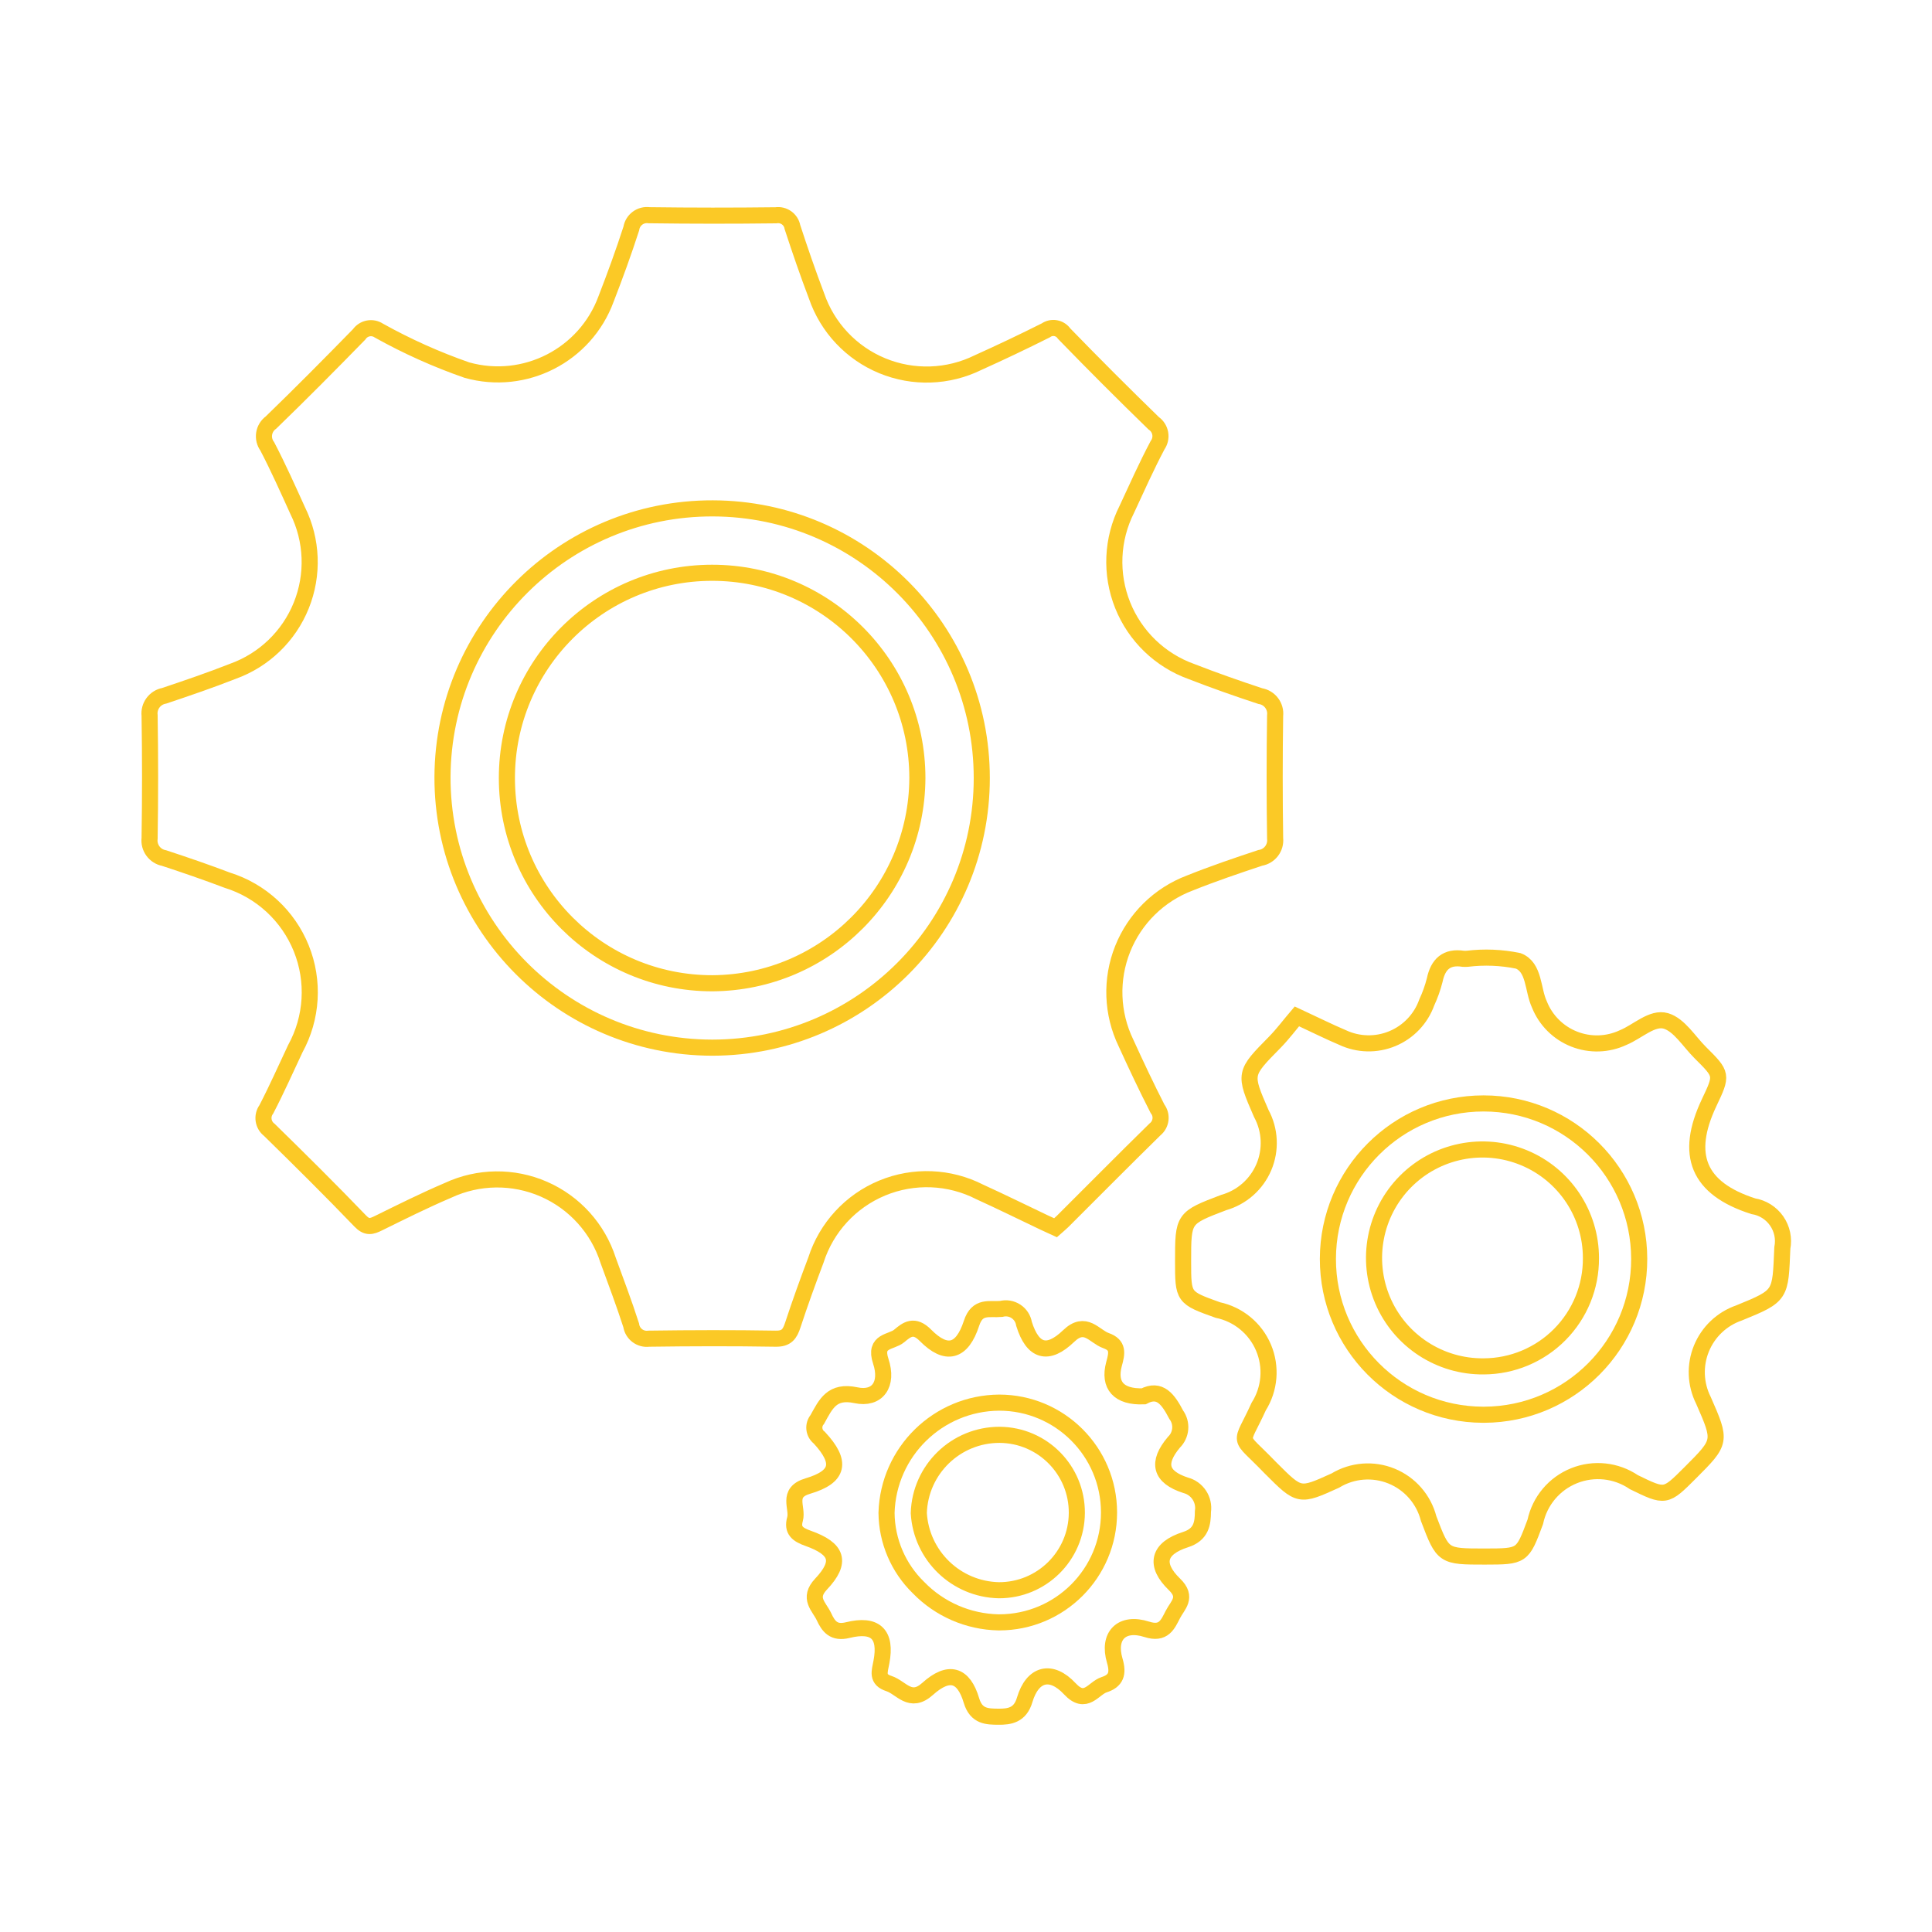
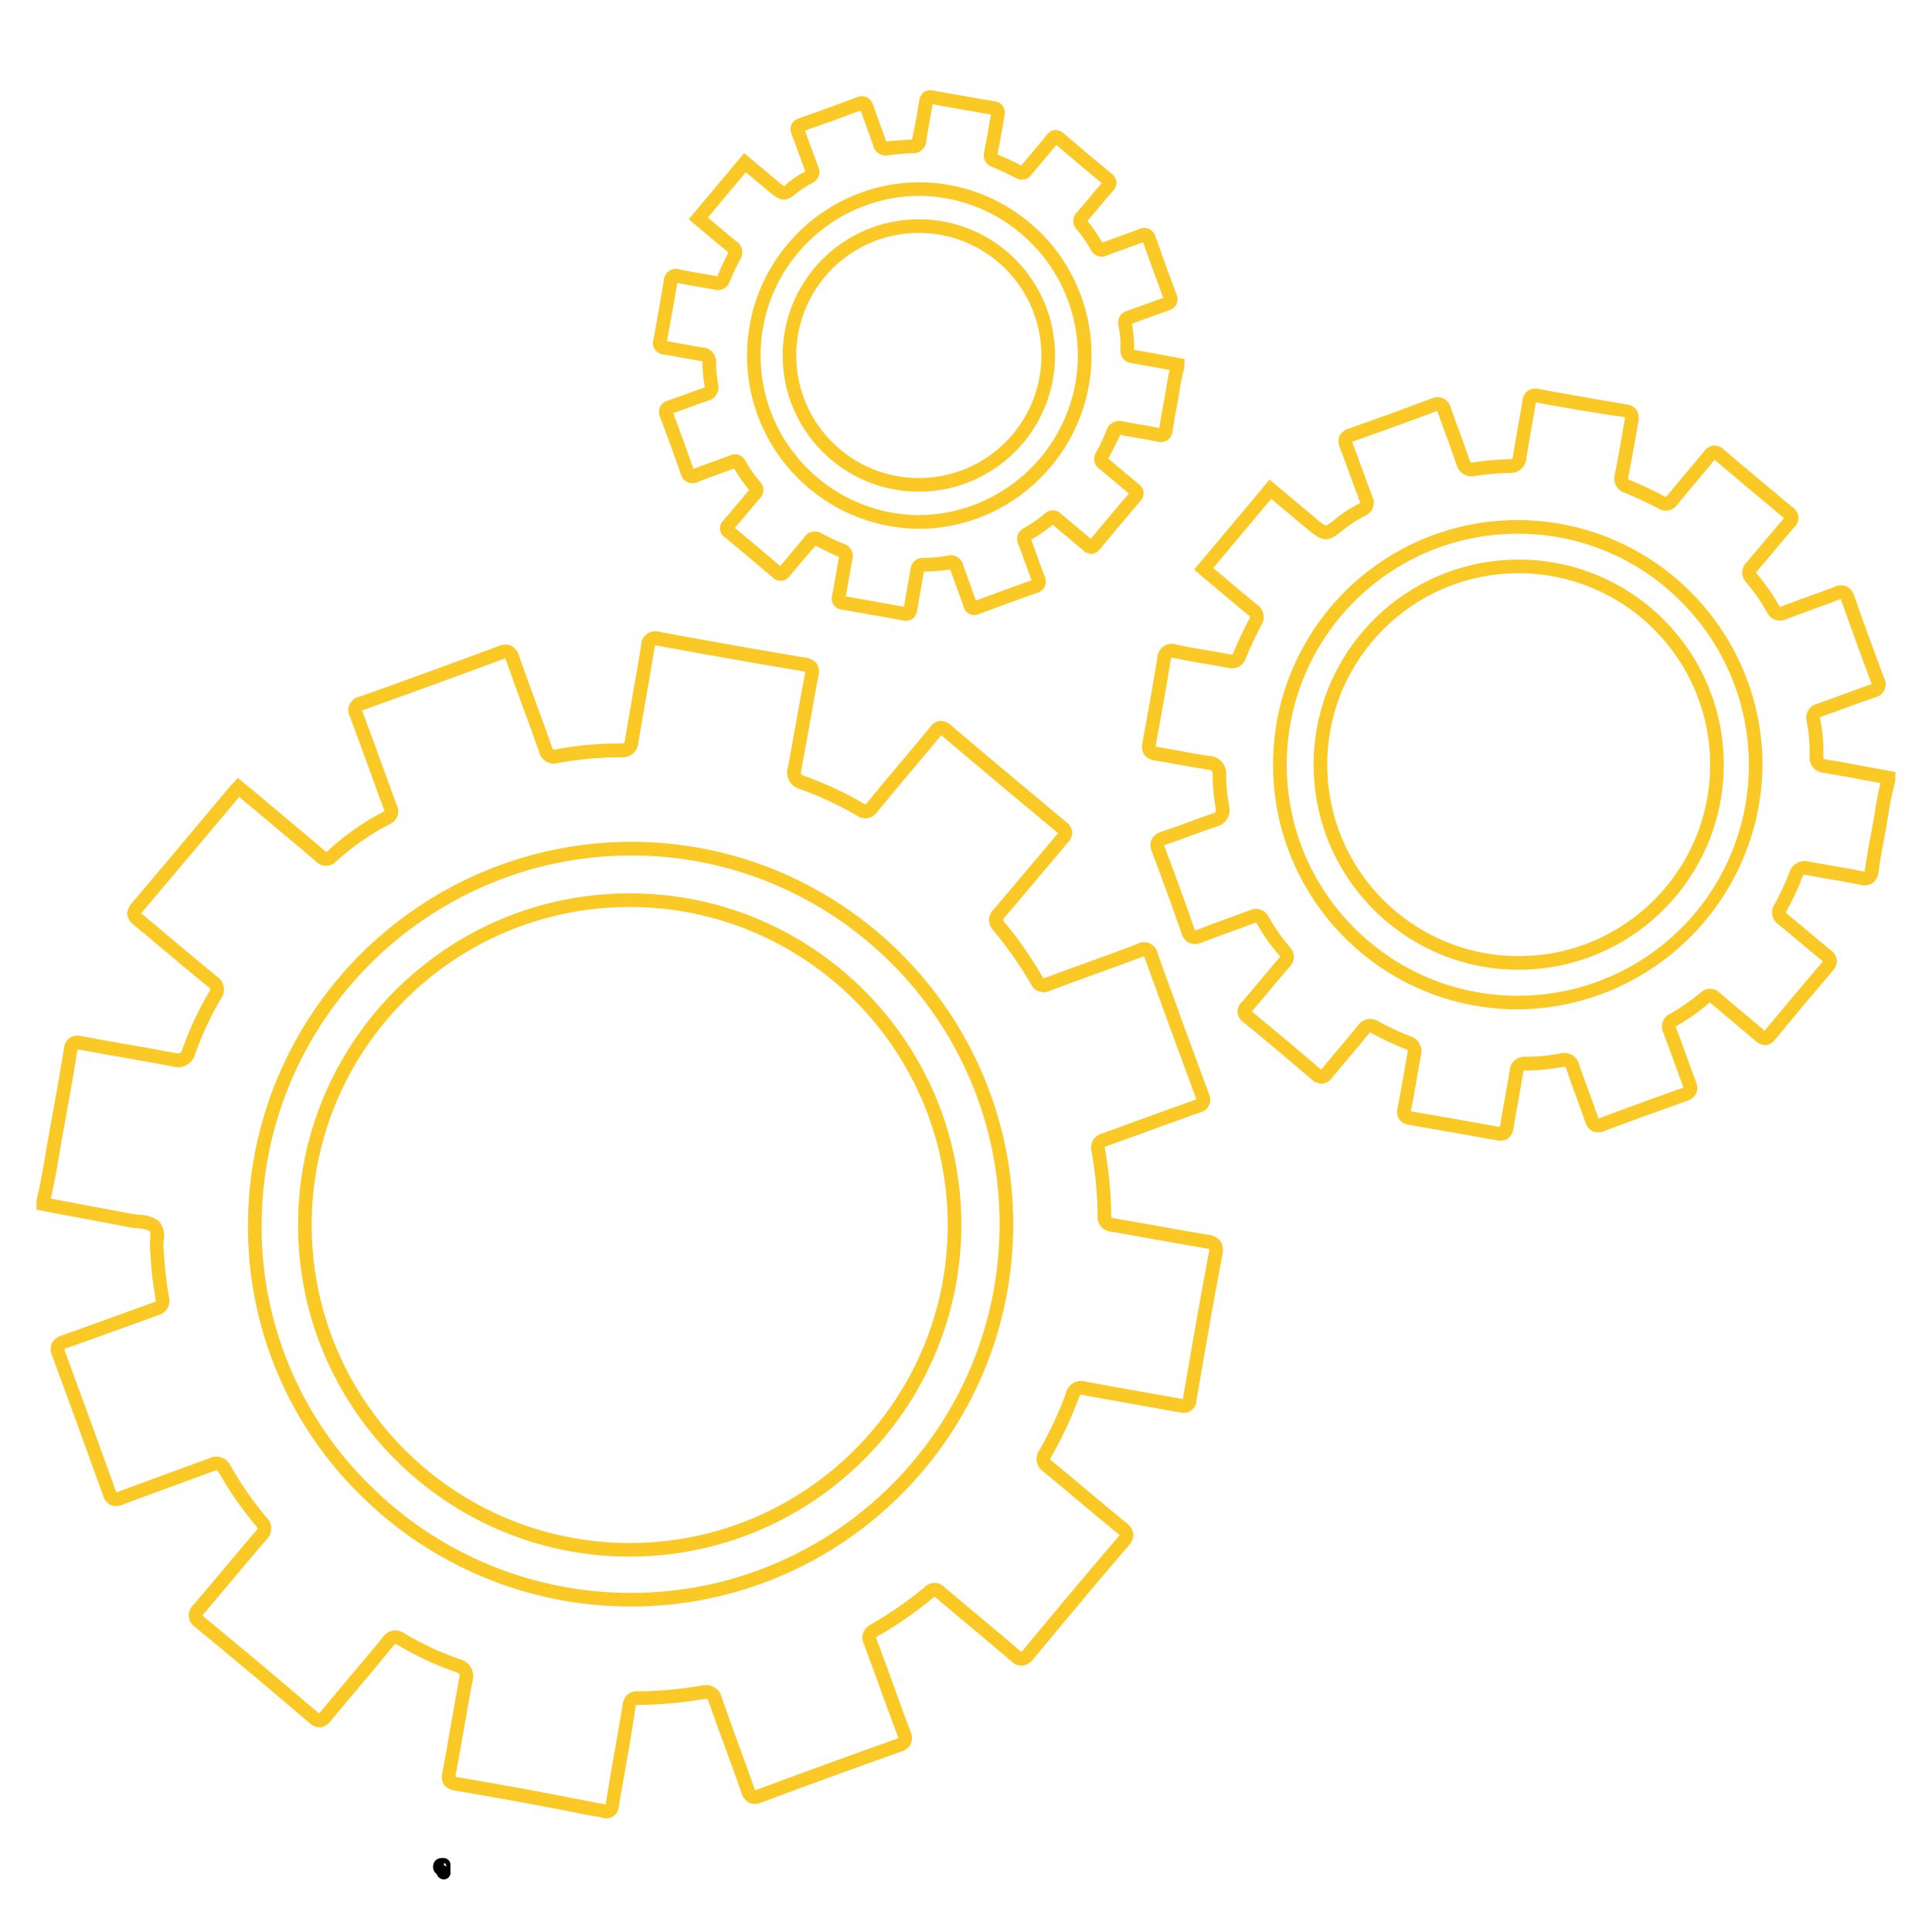
- <svg xmlns="http://www.w3.org/2000/svg" id="Layer_1" data-name="Layer 1" viewBox="0 0 30 30">
-   <path d="M16.39,19.064c-.069-.032-.125-.056-.179-.082-.332-.158-.662-.321-.996-.473A1.807,1.807,0,0,0,12.67,19.565c-.126.334-.248.67-.359,1.009-.046.14-.096.216-.267.213-.655-.011-1.311-.009-1.967,0a.245.245,0,0,1-.276-.208c-.109-.34-.236-.673-.358-1.009a1.808,1.808,0,0,0-2.485-1.087c-.366.156-.723.334-1.08.51-.11.054-.18.076-.285-.034-.461-.48-.935-.949-1.41-1.414a.23.23,0,0,1-.047-.32c.16-.308.301-.626.449-.94A1.822,1.822,0,0,0,3.53,13.668c-.324-.123-.653-.236-.982-.344a.278.278,0,0,1-.225-.308q.015-.953,0-1.905a.279.279,0,0,1,.227-.307c.358-.12.715-.242,1.066-.38A1.803,1.803,0,0,0,4.622,7.928c-.152-.335-.302-.671-.472-.997a.263.263,0,0,1,.058-.37c.464-.449.918-.907,1.369-1.369a.222.222,0,0,1,.307-.058A8.643,8.643,0,0,0,7.25,5.747,1.789,1.789,0,0,0,9.411,4.642c.14-.361.273-.726.392-1.094a.246.246,0,0,1,.278-.206q.983.013,1.967.001a.226.226,0,0,1,.257.184c.117.358.24.716.374,1.068a1.808,1.808,0,0,0,2.509,1.035q.531-.239,1.051-.5a.203.203,0,0,1,.285.051q.685.706,1.39,1.391a.243.243,0,0,1,.06.342c-.172.325-.322.661-.477.995a1.81,1.81,0,0,0,1.007,2.52c.352.137.708.262,1.066.38a.276.276,0,0,1,.23.304q-.014.952,0,1.905a.276.276,0,0,1-.231.303c-.368.122-.736.247-1.095.391a1.812,1.812,0,0,0-.99,2.483c.157.344.318.686.49,1.022a.23.23,0,0,1-.039.32c-.483.473-.958.954-1.437,1.431C16.463,19.002,16.425,19.033,16.39,19.064Z" fill="none" stroke="#fbc926" stroke-miterlimit="10" stroke-width="0.25" />
-   <path d="M11.057,16.268a4.194,4.194,0,0,1-4.186-4.206,4.187,4.187,0,1,1,4.193,4.206Z" fill="none" stroke="#fbc926" stroke-miterlimit="10" stroke-width="0.25" />
-   <path d="M14.245,12.082a3.187,3.187,0,1,0-3.183,3.186A3.201,3.201,0,0,0,14.245,12.082Z" fill="none" stroke="#fbc926" stroke-miterlimit="10" stroke-width="0.25" />
-   <path d="M20.138,15.782c.283.131.492.237.708.328a.957.957,0,0,0,1.309-.545,1.976,1.976,0,0,0,.123-.346c.052-.247.183-.371.443-.331a.484.484,0,0,0,.061,0,2.449,2.449,0,0,1,.792.032c.256.098.222.447.33.678a.961.961,0,0,0,1.301.513c.224-.092.451-.321.663-.258.208.062.359.318.533.491.345.343.344.344.137.781-.381.807-.173,1.329.686,1.605a.55.55,0,0,1,.452.649c-.032.737-.009.738-.672,1.008a.974.974,0,0,0-.553,1.358c.28.639.28.639-.207,1.126-.383.383-.383.383-.873.144a.994.994,0,0,0-1.531.616c-.2.538-.2.538-.783.539-.649,0-.649,0-.873-.589a.974.974,0,0,0-1.449-.591c-.557.253-.557.253-.998-.188l-.022-.022c-.505-.526-.459-.302-.17-.939a.991.991,0,0,0-.635-1.499c-.539-.193-.539-.193-.539-.757,0-.672,0-.672.63-.912a.961.961,0,0,0,.584-1.383c-.271-.622-.269-.62.211-1.107C19.923,16.053,20.032,15.906,20.138,15.782Z" fill="none" stroke="#fbc926" stroke-miterlimit="10" stroke-width="0.25" />
-   <path d="M23.027,21.968a2.417,2.417,0,1,1,.019,0Z" fill="none" stroke="#fbc926" stroke-miterlimit="10" stroke-width="0.25" />
-   <path d="M24.704,19.536A1.684,1.684,0,1,0,23.04,21.217,1.67,1.67,0,0,0,24.704,19.536Z" fill="none" stroke="#fbc926" stroke-miterlimit="10" stroke-width="0.25" />
-   <path d="M17.758,21.682c.254-.133.382.049.506.285a.328.328,0,0,1-.036.429c-.267.318-.214.538.181.667a.365.365,0,0,1,.27.408c-.001.184-.023.357-.27.436-.425.136-.49.388-.171.696.208.201.049.321-.025.465-.08.156-.143.317-.406.232-.388-.125-.612.099-.497.487.06.204.018.314-.165.373-.168.054-.284.33-.532.064-.292-.314-.581-.237-.702.172-.07.239-.237.263-.409.261-.168-.002-.342.001-.417-.25-.122-.412-.353-.477-.681-.182-.271.243-.407-.02-.601-.083s-.145-.184-.116-.335c.082-.432-.093-.601-.523-.495-.218.054-.3-.057-.37-.209-.074-.158-.253-.284-.045-.505.325-.345.258-.548-.201-.711-.16-.057-.253-.122-.203-.299.049-.175-.143-.412.2-.513.485-.144.528-.372.178-.75a.197.197,0,0,1-.032-.284c.134-.242.227-.455.6-.376.332.071.506-.166.385-.53-.108-.324.166-.289.286-.39s.231-.19.409-.01c.323.327.568.264.715-.188.091-.28.279-.206.46-.222a.286.286,0,0,1,.355.232c.135.432.367.502.693.189.261-.251.395.005.58.071.196.069.172.195.124.365C17.21,21.513,17.373,21.697,17.758,21.682Z" fill="none" stroke="#fbc926" stroke-miterlimit="10" stroke-width="0.25" />
-   <path d="M15.504,25.192a1.781,1.781,0,0,1-1.242-.54,1.64,1.64,0,0,1-.496-1.161,1.762,1.762,0,0,1,1.748-1.711,1.706,1.706,0,0,1,.002,3.412Z" fill="none" stroke="#fbc926" stroke-miterlimit="10" stroke-width="0.25" />
-   <path d="M15.508,24.693a1.206,1.206,0,0,0,.013-2.413,1.253,1.253,0,0,0-1.254,1.215A1.273,1.273,0,0,0,15.508,24.693Z" fill="none" stroke="#fbc926" stroke-miterlimit="10" stroke-width="0.25" />
+ <svg xmlns="http://www.w3.org/2000/svg" viewBox="0 0 70.866 70.866">
+   <g id="Third_Eye" data-name="Third Eye">
+     <polygon points="16.277 68.687 16.266 68.68 16.262 68.677 16.262 68.677 16.277 68.687" fill="none" stroke="#000" stroke-linecap="round" stroke-linejoin="round" stroke-width="0.5" />
+     <path d="M16.273,68.403l0,.143c-.058-.005-.141.021-.14-.073S16.214,68.403,16.273,68.403Z" fill="none" stroke="#000" stroke-linecap="round" stroke-linejoin="round" stroke-width="0.5" />
+     <path d="M33.234,22.768a.637.637,0,0,1-.114-.011c-.745-.134-1.49-.268-2.236-.395a.449.449,0,0,1-.31-.175.457.457,0,0,1-.051-.359c.054-.265.1-.531.145-.797.035-.2.069-.399.106-.598-.289-.134-.572-.266-.854-.417-.181.194-.344.387-.508.581-.142.169-.286.338-.425.51a.476.476,0,0,1-.316.199.455.455,0,0,1-.34-.132q-.86-.74-1.737-1.459a.4.4,0,0,1-.049-.638c.167-.191.329-.386.492-.581.146-.175.292-.35.441-.522a5.464,5.464,0,0,1-.549-.79c-.215.079-.4.147-.587.214-.245.089-.49.177-.733.272a.434.434,0,0,1-.638-.288q-.36-1.037-.75-2.063a.492.492,0,0,1-.013-.397.485.485,0,0,1,.307-.235c.213-.07.424-.148.635-.226.219-.081.438-.162.659-.234.039-.002.043-.02.034-.074a4.979,4.979,0,0,1-.076-.844.308.308,0,0,0-.004-.059c-.01.007-.029-.006-.083-.014-.232-.035-.464-.078-.695-.121-.211-.039-.422-.078-.634-.111a.421.421,0,0,1-.383-.547c.133-.72.262-1.441.38-2.164a.445.445,0,0,1,.597-.405c.26.054.52.099.782.143.196.033.393.067.588.104a8.304,8.304,0,0,1,.403-.875c-.315-.255-.615-.51-.924-.77l-.531-.448,2.033-2.426,1.232,1.032a1.671,1.671,0,0,0,.241.185,1.294,1.294,0,0,1,.194-.175,3.408,3.408,0,0,1,.575-.372c-.088-.237-.164-.446-.239-.655-.083-.231-.167-.461-.255-.69a.47.47,0,0,1-.013-.375.468.468,0,0,1,.282-.228q1.059-.371,2.108-.766a.485.485,0,0,1,.375-.007.491.491,0,0,1,.237.308c.069.203.144.406.219.609.087.235.174.469.254.707.34-.034.644-.06.943-.066.07-.287.116-.541.161-.795.037-.213.075-.426.109-.639a.449.449,0,0,1,.168-.311.439.439,0,0,1,.339-.058q1.129.207,2.259.397a.44.44,0,0,1,.301.171.498.498,0,0,1,.052.396l-.067.385c-.059.333-.116.665-.184.996.327.136.61.268.872.407.165-.198.31-.371.456-.544.162-.191.323-.383.481-.578a.437.437,0,0,1,.295-.18.451.451,0,0,1,.326.126q.873.745,1.758,1.475a.451.451,0,0,1,.178.299.445.445,0,0,1-.126.325q-.229.266-.452.535c-.162.193-.323.386-.488.577a5.361,5.361,0,0,1,.548.791c.245-.091.451-.166.658-.24.228-.082.455-.164.68-.251a.479.479,0,0,1,.377-.013.489.489,0,0,1,.24.303q.366,1.047.759,2.087a.471.471,0,0,1,.008.374.463.463,0,0,1-.29.229c-.244.084-.487.173-.73.262-.205.076-.411.151-.617.223a4.612,4.612,0,0,1,.077.957c.406.071.796.143,1.187.216l.667.123-.011.327a7.036,7.036,0,0,0-.185.904c-.029.179-.058.358-.094.536-.057.281-.105.565-.144.848a.51.51,0,0,1-.185.36.496.496,0,0,1-.388.054c-.242-.052-.485-.093-.73-.134-.206-.035-.413-.07-.618-.111-.156.303-.285.577-.445.87.204.168.376.313.548.458.182.153.362.306.548.455a.48.48,0,0,1,.2.319.466.466,0,0,1-.13.338c-.498.581-.987,1.168-1.475,1.757a.427.427,0,0,1-.285.169.442.442,0,0,1-.316-.123c-.172-.147-.346-.292-.52-.437-.203-.169-.405-.337-.605-.51a5.835,5.835,0,0,1-.791.548c.091.243.169.459.246.674.08.224.16.448.246.67a.472.472,0,0,1,.01.373.476.476,0,0,1-.287.233c-.705.25-1.408.504-2.107.768a.414.414,0,0,1-.597-.289c-.073-.209-.149-.419-.227-.628-.086-.236-.173-.472-.254-.71a6.721,6.721,0,0,1-.965.079c-.041.242-.079.457-.118.672-.044.247-.089.493-.127.741a.471.471,0,0,1-.174.319A.41.41,0,0,1,33.234,22.768Zm-2.212-.891c.73.126,1.435.252,2.137.379.041-.252.082-.48.123-.707.04-.224.08-.448.116-.673a.448.448,0,0,1,.476-.411h.01a4.602,4.602,0,0,0,.864-.083.469.469,0,0,1,.581.342c.08.234.166.466.251.699.073.201.147.402.218.604.696-.261,1.367-.503,2.039-.742-.087-.234-.161-.441-.235-.648-.081-.226-.162-.451-.248-.675a.438.438,0,0,1,.208-.593,5.239,5.239,0,0,0,.76-.529.424.424,0,0,1,.605.011c.203.176.409.348.615.519.157.13.314.261.469.393.469-.566.929-1.117,1.395-1.662-.195-.162-.361-.302-.528-.442-.178-.15-.356-.301-.538-.447a.446.446,0,0,1-.129-.627,6.417,6.417,0,0,0,.367-.783.494.494,0,0,1,.618-.343c.199.04.401.074.604.108.241.041.482.082.722.132.049-.322.097-.595.151-.866.035-.171.062-.344.09-.516.039-.244.08-.495.14-.744l-.209-.039c-.388-.072-.774-.144-1.164-.21a.463.463,0,0,1-.431-.521,3.909,3.909,0,0,0-.074-.864.442.442,0,0,1,.323-.538c.207-.072.413-.148.618-.224.234-.086.468-.171.702-.252-.261-.702-.504-1.371-.739-2.041-.241.09-.452.167-.664.243-.215.077-.429.154-.642.236a.445.445,0,0,1-.615-.21,4.662,4.662,0,0,0-.512-.736.442.442,0,0,1,.006-.628c.167-.192.33-.386.492-.581.138-.165.275-.329.415-.492-.568-.472-1.118-.933-1.663-1.398-.155.189-.301.361-.445.532-.152.181-.305.361-.454.544a.439.439,0,0,1-.606.126c-.251-.134-.524-.262-.835-.391a.457.457,0,0,1-.306-.563c.066-.327.124-.655.181-.983l.067-.382c-.724-.123-1.432-.248-2.14-.377-.035.212-.069.401-.103.59-.045.25-.089.501-.128.752a.483.483,0,0,1-.514.456,6.573,6.573,0,0,0-.841.072.479.479,0,0,1-.589-.347c-.078-.232-.163-.462-.248-.692-.073-.2-.147-.4-.217-.602-.699.261-1.369.504-2.042.739.091.243.167.455.243.666.08.219.159.438.242.656a.439.439,0,0,1-.214.597,3.05,3.05,0,0,0-.516.328c-.464.384-.603.382-1.072-.008l-.852-.714L25.966,7.98l.151.127c.306.259.605.512.907.759a.46.46,0,0,1,.136.626c-.139.261-.27.542-.394.837a.449.449,0,0,1-.546.296c-.192-.037-.385-.069-.577-.102-.268-.045-.534-.091-.799-.146-.127.747-.251,1.443-.379,2.137.22.037.414.073.608.109.227.042.453.084.681.118a.528.528,0,0,1,.512.574,4.421,4.421,0,0,0,.07.758.507.507,0,0,1-.372.627c-.216.071-.429.15-.643.229-.208.077-.416.154-.626.224.266.712.508,1.377.74,2.045.272-.103.503-.186.735-.27.196-.071.394-.143.589-.217a.437.437,0,0,1,.594.209,4.787,4.787,0,0,0,.527.756.427.427,0,0,1-.011.607c-.152.177-.301.355-.45.533-.153.184-.307.367-.463.548.573.473,1.121.933,1.662,1.398.15-.182.28-.335.41-.489.161-.189.321-.379.477-.573a.462.462,0,0,1,.65-.124,7.235,7.235,0,0,0,.786.366.471.471,0,0,1,.321.585c-.036.195-.07.392-.104.589C31.116,21.37,31.073,21.625,31.022,21.877Zm2.691-2.48H33.678a6.357,6.357,0,0,1-.001-12.713h.035a6.346,6.346,0,0,1,4.432,10.868A6.273,6.273,0,0,1,33.713,19.396ZM33.678,7.183A5.857,5.857,0,0,0,33.68,18.896a5.883,5.883,0,0,0,5.857-5.795A5.875,5.875,0,0,0,33.71,7.183Z" fill="#fbc926" />
+     <path d="M33.703,18.035a4.996,4.996,0,1,1,4.996-4.996A5.002,5.002,0,0,1,33.703,18.035Zm0-9.492a4.496,4.496,0,1,0,4.496,4.496A4.501,4.501,0,0,0,33.703,8.543Z" fill="#fbc926" />
+     <path d="M55.034,41.84a.799.799,0,0,1-.144-.014c-1.065-.192-2.13-.382-3.195-.565a.54.54,0,0,1-.373-.204.558.558,0,0,1-.056-.432c.075-.373.14-.749.205-1.124.05-.291.1-.581.154-.87a.229.229,0,0,0,.007-.107h0a.223.223,0,0,0-.089-.049,10.772,10.772,0,0,1-1.192-.555.325.325,0,0,0-.104-.043.656.656,0,0,0-.061.066c-.228.285-.463.563-.698.841-.202.239-.405.477-.602.721a.566.566,0,0,1-.379.245.558.558,0,0,1-.405-.163q-1.229-1.058-2.483-2.086a.466.466,0,0,1-.058-.757c.24-.276.476-.558.71-.839.213-.255.427-.51.644-.762a.234.234,0,0,0,.044-.061,6.773,6.773,0,0,1-.853-1.195.289.289,0,0,0-.033-.05c-.005.004-.028.009-.067.024-.284.108-.57.211-.856.315-.35.127-.7.253-1.047.389a.605.605,0,0,1-.48.025.598.598,0,0,1-.289-.372c-.332-.954-.692-1.947-1.072-2.951a.599.599,0,0,1-.022-.482.587.587,0,0,1,.375-.281c.31-.102.614-.215.92-.328.308-.114.616-.228.928-.33.138-.045.15-.055.122-.223a6.924,6.924,0,0,1-.107-1.188c.002-.154.002-.178-.214-.211-.335-.05-.667-.112-1-.173-.3-.055-.6-.11-.901-.158a.563.563,0,0,1-.391-.208.582.582,0,0,1-.066-.448c.19-1.03.375-2.061.544-3.094a.532.532,0,0,1,.725-.492c.371.078.745.141,1.12.205.28.047.56.095.839.148a.291.291,0,0,0,.073.007c0-.003.014-.021.033-.068.191-.456.382-.863.584-1.244a.211.211,0,0,0,.029-.075h0a.525.525,0,0,0-.07-.066c-.421-.345-.836-.695-1.261-1.055l-.721-.608,2.768-3.302,1.679,1.406a1.812,1.812,0,0,0,.386.285,1.744,1.744,0,0,0,.373-.272,4.926,4.926,0,0,1,.84-.537.322.322,0,0,0,.047-.03c-.004-.005-.009-.028-.024-.07-.12-.315-.235-.632-.351-.95-.119-.33-.239-.659-.364-.986a.572.572,0,0,1-.021-.451.556.556,0,0,1,.344-.27q1.512-.53,3.015-1.095a.568.568,0,0,1,.448-.014.593.593,0,0,1,.285.377c.1.291.206.58.314.869.124.336.247.672.361,1.012a.228.228,0,0,0,.046.094h0a.306.306,0,0,0,.128-.006,10.098,10.098,0,0,1,1.278-.111c.128-.002.128-.002.148-.136.055-.354.117-.709.181-1.062.055-.313.11-.625.16-.94a.542.542,0,0,1,.197-.373.53.53,0,0,1,.403-.064q1.611.294,3.228.567a.521.521,0,0,1,.359.201.613.613,0,0,1,.056.485l-.102.579c-.081.464-.161.928-.255,1.39a.264.264,0,0,0-.009.085h0c.004,0,.025.016.082.041.46.191.867.382,1.245.584a.323.323,0,0,0,.064.027c.002-.005.018-.02.047-.055.211-.258.425-.511.639-.765.236-.281.474-.561.704-.847a.526.526,0,0,1,.35-.219.504.504,0,0,1,.386.154q1.248,1.064,2.512,2.108a.462.462,0,0,1,.06.739c-.219.254-.434.511-.649.768-.233.279-.467.559-.706.834a.289.289,0,0,0-.042.06c.004.002.014.021.038.05a7.234,7.234,0,0,1,.8,1.149.247.247,0,0,0,.039.057c.002-.004.03-.008.089-.031.305-.117.612-.228.921-.339.328-.118.657-.236.982-.363a.581.581,0,0,1,.455-.021.588.588,0,0,1,.286.37q.526,1.498,1.085,2.984a.491.491,0,0,1-.335.721c-.354.121-.705.25-1.057.379-.294.108-.588.216-.884.319a.339.339,0,0,0-.072.033c.002.004.002.024.008.058a6.223,6.223,0,0,1,.115,1.367.238.238,0,0,0,.007.09h0a.376.376,0,0,0,.103.029c.574.097,1.147.203,1.721.31l.816.151-.011.348a10.213,10.213,0,0,0-.268,1.305c-.04.254-.081.508-.132.761q-.123.606-.209,1.218a.607.607,0,0,1-.219.442.594.594,0,0,1-.471.059c-.346-.074-.694-.133-1.043-.192-.295-.05-.591-.1-.884-.159-.141-.027-.143-.028-.196.112a9.436,9.436,0,0,1-.561,1.194.306.306,0,0,0-.032.074c.004,0,.021.02.067.057.265.214.525.434.785.653.258.217.515.434.777.645a.57.57,0,0,1,.247.382.552.552,0,0,1-.159.404Q66.15,36.867,65.11,38.133a.495.495,0,0,1-.335.203.529.529,0,0,1-.373-.149c-.245-.21-.494-.418-.742-.625-.298-.248-.596-.497-.889-.75a.256.256,0,0,0-.06-.044,7.03,7.03,0,0,1-1.191.852.306.306,0,0,0-.055.037c.004.005.009.027.023.065.129.333.25.67.37,1.007.112.311.224.622.342.93a.575.575,0,0,1,.018.449.565.565,0,0,1-.348.276c-1.009.357-2.015.721-3.016,1.099a.555.555,0,0,1-.438.013.577.577,0,0,1-.275-.359c-.105-.307-.218-.612-.329-.917-.121-.331-.243-.662-.356-.995a.251.251,0,0,0-.047-.094h0a.285.285,0,0,0-.096.006,7.129,7.129,0,0,1-1.344.129h-.017a.239.239,0,0,0-.067.007c.001.003-.008.024-.015.07-.052.323-.11.644-.168.966-.064.355-.128.71-.184,1.066a.567.567,0,0,1-.204.385A.479.479,0,0,1,55.034,41.84ZM51.75,40.763l.029.005q1.601.275,3.199.565c.017.003.029.004.039.005.001-.009.004-.024.007-.043.057-.361.121-.72.186-1.078.058-.319.115-.637.166-.957a.53.53,0,0,1,.576-.497h.017a6.633,6.633,0,0,0,1.25-.12.565.565,0,0,1,.709.417c.113.33.233.657.352.985.113.308.227.615.333.925.009.026.017.044.022.057.009-.004.023-.008.042-.015,1.003-.379,2.013-.744,3.023-1.103a.496.496,0,0,0,.052-.02c-.005-.01-.011-.029-.021-.054-.119-.311-.232-.626-.345-.94-.12-.333-.239-.666-.367-.996a.519.519,0,0,1,.25-.716,7.493,7.493,0,0,0,1.101-.767.501.501,0,0,1,.727.016c.291.251.587.498.882.745.25.208.5.416.747.628.719-.865,1.41-1.692,2.111-2.511.011-.013.02-.024.025-.033-.011-.007-.025-.021-.048-.039-.265-.213-.525-.433-.785-.652-.258-.217-.515-.434-.777-.646a.539.539,0,0,1-.158-.762,9.3,9.3,0,0,0,.531-1.131.599.599,0,0,1,.761-.423c.289.058.579.106.869.156.356.06.712.121,1.064.196a.475.475,0,0,0,.076.011c-.001-.013.006-.042.013-.092q.088-.628.215-1.249c.05-.245.089-.493.129-.74.061-.383.124-.777.226-1.166l-.362-.067c-.57-.106-1.141-.212-1.712-.308a.56.56,0,0,1-.527-.634A5.728,5.728,0,0,0,66.27,26.46a.528.528,0,0,1,.393-.649c.293-.102.584-.209.875-.317.355-.13.71-.26,1.067-.383a.337.337,0,0,0,.048-.018c-.004-.011-.01-.029-.02-.054q-.558-1.492-1.088-2.994a.501.501,0,0,0-.029-.072c-.011.005-.03.012-.059.022-.329.128-.662.248-.995.368-.305.109-.608.219-.91.335a.539.539,0,0,1-.745-.252,6.738,6.738,0,0,0-.745-1.07.528.528,0,0,1,.009-.758c.237-.273.469-.55.701-.827.217-.259.434-.518.654-.774l.013-.015L65.425,18.99q-1.267-1.047-2.518-2.113l-.014-.012-.009.011c-.232.288-.472.571-.711.854-.212.252-.424.503-.633.759a.527.527,0,0,1-.732.153c-.364-.194-.758-.378-1.203-.564a.546.546,0,0,1-.371-.686c.093-.457.173-.916.252-1.375l.102-.582a.693.693,0,0,0,.017-.133c-1.103-.152-2.181-.343-3.257-.539l-.012-.004-.005.028c-.051.317-.106.632-.162.948-.062.35-.124.701-.179,1.052a.582.582,0,0,1-.632.56,9.521,9.521,0,0,0-1.214.105.58.58,0,0,1-.724-.424c-.111-.335-.234-.666-.356-.998-.107-.292-.216-.585-.317-.879a.697.697,0,0,0-.031-.078c-.01.004-.028.01-.053.019q-1.509.568-3.026,1.099a.325.325,0,0,0-.041.016c.005.011.012.029.02.054.126.33.247.662.367.994.114.315.229.629.348.942a.519.519,0,0,1-.254.719,4.44,4.44,0,0,0-.757.481c-.624.517-.768.513-1.395-.013l-1.298-1.087L44.502,20.834l.341.287c.423.357.835.707,1.254,1.049a.55.55,0,0,1,.166.763c-.194.367-.379.761-.564,1.204a.537.537,0,0,1-.661.358c-.275-.053-.553-.1-.829-.147-.381-.064-.762-.129-1.139-.208a.562.562,0,0,0-.109-.014c.001.01-.01.041-.02.098-.17,1.036-.355,2.07-.545,3.103a.472.472,0,0,0-.009.063c.011.001.027.005.052.008.305.048.609.104.914.16.327.06.655.121.983.171a.642.642,0,0,1,.64.712,6.433,6.433,0,0,0,.102,1.101.619.619,0,0,1-.46.778c-.306.101-.608.213-.911.325-.311.115-.622.23-.936.333a.5.5,0,0,0-.072.029c.006.012.015.04.03.083.382,1.008.744,2.005,1.078,2.964a.498.498,0,0,0,.032.077c.01-.006.038-.014.083-.032.351-.137.704-.265,1.058-.393.283-.103.566-.205.849-.312a.524.524,0,0,1,.716.251,6.959,6.959,0,0,0,.766,1.097.506.506,0,0,1-.017.73c-.215.249-.426.502-.638.755-.237.284-.474.568-.717.847l-.021.025.02.017q1.257,1.034,2.491,2.094l.031.025c.01-.01.022-.024.038-.044.199-.246.403-.487.608-.729.232-.275.465-.549.689-.83a.559.559,0,0,1,.795-.151,10.119,10.119,0,0,0,1.136.529.571.571,0,0,1,.392.715c-.054.287-.103.574-.153.862-.065.38-.131.76-.207,1.138Zm3.969-3.739h-.048a8.974,8.974,0,0,1-.002-17.948h.049a9,9,0,0,1,8.931,9.065A9.053,9.053,0,0,1,55.719,37.024Zm-.046-.5h.046a8.463,8.463,0,0,0,5.978-14.42,8.401,8.401,0,0,0-5.98-2.527H55.67a8.474,8.474,0,0,0,.003,16.948Z" fill="#fbc926" />
+     <path d="M55.706,35.571a7.522,7.522,0,1,1,7.522-7.522A7.532,7.532,0,0,1,55.706,35.571Zm0-14.545a7.022,7.022,0,1,0,7.022,7.022A7.031,7.031,0,0,0,55.706,21.026Z" fill="#fbc926" />
+     <path d="M22.244,66.699a.457.457,0,0,1-.186-.039c-.097-.015-.25-.042-.398-.067l-.064-.011c-1.566-.314-3.168-.61-4.903-.903a.587.587,0,0,1-.411-.221.576.576,0,0,1-.053-.45c.106-.573.208-1.154.31-1.735.096-.551.192-1.103.294-1.656.045-.217.038-.23-.138-.294a11.296,11.296,0,0,1-2.093-.974.358.358,0,0,0-.105-.048.527.527,0,0,0-.075.079c-.436.536-.882,1.065-1.328,1.593q-.478.565-.95,1.133a.576.576,0,0,1-.385.251.568.568,0,0,1-.418-.168c-1.36-1.161-2.763-2.338-4.17-3.498a.517.517,0,0,1-.06-.84c.347-.405.689-.814,1.03-1.222.41-.491.82-.982,1.239-1.466a.298.298,0,0,0,.071-.101h0a.428.428,0,0,0-.072-.103,13.123,13.123,0,0,1-1.341-1.927.297.297,0,0,0-.076-.102v.001a.287.287,0,0,0-.124.032c-.476.177-.95.35-1.426.522-.636.231-1.272.463-1.904.702a.59.59,0,0,1-.459.016.584.584,0,0,1-.276-.371c-.611-1.69-1.223-3.384-1.85-5.077a.609.609,0,0,1-.025-.483.62.62,0,0,1,.386-.295c.634-.221,1.267-.452,1.899-.682.479-.175.958-.349,1.437-.519a.303.303,0,0,0,.095-.047.579.579,0,0,0-.011-.089,12.898,12.898,0,0,1-.176-1.483l-.028-.356a1.849,1.849,0,0,1,.006-.335c.007-.091.021-.279-.012-.306a.99.99,0,0,0-.452-.107c-.094-.009-.188-.019-.277-.035L1.34,44.374v-.342c.145-.602.239-1.164.33-1.706.046-.277.093-.555.145-.833.186-1.005.365-2.011.529-3.024a.571.571,0,0,1,.203-.399A.585.585,0,0,1,3.01,38.01c.558.106,1.115.204,1.671.3.577.101,1.152.202,1.726.311.201.04.226.028.292-.16a12.013,12.013,0,0,1,.96-2.057.343.343,0,0,0,.056-.127h0a.388.388,0,0,0-.084-.082c-.542-.44-1.074-.888-1.607-1.336-.366-.309-.731-.617-1.1-.921a.588.588,0,0,1-.256-.393.599.599,0,0,1,.181-.433q1.043-1.23,2.083-2.474l1.4-1.667a2.245,2.245,0,0,1,.176-.202l.216-.233.183.148c.239.195.472.39.704.585l.963.809c.45.377.9.753,1.345,1.132a.248.248,0,0,0,.058.041,9.338,9.338,0,0,1,2.083-1.475.267.267,0,0,0,.044-.027c-.004-.006-.011-.029-.026-.069l-.437-1.199c-.264-.724-.527-1.45-.797-2.172a.509.509,0,0,1,.346-.756q2.549-.906,5.086-1.85a.606.606,0,0,1,.475-.021.623.623,0,0,1,.296.396c.196.564.4,1.12.604,1.676.2.544.4,1.089.592,1.639a.306.306,0,0,0,.047.101l.014-.001a.563.563,0,0,0,.1-.01,12.556,12.556,0,0,1,2.367-.213c.099.003.117-.013.118-.013a.319.319,0,0,0,.036-.133c.081-.482.164-.958.248-1.434.116-.668.233-1.336.342-2.003a.525.525,0,0,1,.7-.504c1.766.327,3.558.643,5.328.94a.596.596,0,0,1,.416.218.602.602,0,0,1,.057.472c-.11.575-.213,1.152-.315,1.73-.1.555-.198,1.11-.305,1.666-.035.195-.031.202.138.263a13.025,13.025,0,0,1,2.122.988.46.46,0,0,0,.093.045c.002-.005.024-.022.06-.067.408-.502.825-.996,1.242-1.491.353-.42.708-.841,1.058-1.266a.552.552,0,0,1,.365-.239.571.571,0,0,1,.407.162c1.403,1.187,2.813,2.373,4.225,3.545a.541.541,0,0,1,.225.362.53.53,0,0,1-.158.389q-.491.579-.979,1.162c-.452.537-.902,1.073-1.357,1.606a.43.43,0,0,0-.056.079c.005.003.016.022.043.054A14.579,14.579,0,0,1,38.24,35.83a.401.401,0,0,0,.037.057c.006-.004.026-.009.06-.022.554-.206,1.107-.407,1.66-.607.57-.206,1.141-.413,1.708-.625a.505.505,0,0,1,.758.34q.927,2.58,1.879,5.145a.479.479,0,0,1-.327.687c-.761.27-1.519.546-2.276.822l-1.129.41a.419.419,0,0,0-.086.037c.002.004.001.029.009.078a15.217,15.217,0,0,1,.228,2.425.293.293,0,0,0,.009.089v0c.005,0,.028.009.08.018.558.095,1.114.195,1.671.295.586.105,1.173.21,1.761.309a.673.673,0,0,1,.485.236.66.66,0,0,1,.065.522c-.338,1.781-.647,3.582-.947,5.324a.469.469,0,0,1-.617.435c-.493-.09-.984-.176-1.475-.263-.688-.121-1.375-.242-2.06-.372a.33.33,0,0,0-.111-.009h0c.004,0-.015.022-.05.11A14.284,14.284,0,0,1,38.57,53.42a.362.362,0,0,0-.049.108h0a.836.836,0,0,0,.071.066c.419.344.832.691,1.245,1.038.486.409.972.817,1.464,1.217a.62.62,0,0,1,.272.409.609.609,0,0,1-.176.438c-1.232,1.435-2.454,2.902-3.486,4.149a.609.609,0,0,1-.404.253.599.599,0,0,1-.428-.177c-.5-.43-1.003-.85-1.506-1.27-.415-.347-.829-.693-1.241-1.044a.505.505,0,0,0-.054-.042c-.006.006-.02.016-.038.033a14.59,14.59,0,0,1-2.041,1.417.326.326,0,0,0-.066.044c.004.002.008.029.028.087.208.551.411,1.109.613,1.668.2.554.4,1.107.608,1.657a.619.619,0,0,1,.03.496.605.605,0,0,1-.384.291q-2.547.905-5.077,1.849a.595.595,0,0,1-.466.023.604.604,0,0,1-.29-.374c-.195-.562-.398-1.12-.603-1.677-.195-.535-.391-1.069-.577-1.603-.064-.18-.064-.181-.225-.15a15.416,15.416,0,0,1-2.361.213.442.442,0,0,0-.106.006c-.126.867-.275,1.718-.425,2.568l-.208,1.19a.443.443,0,0,1-.232.341A.454.454,0,0,1,22.244,66.699Zm-5.535-1.525c.014.001.037.007.071.013,1.736.294,3.344.59,4.908.904l.057.01c.155.027.316.054.47.088l.192-1.161c.149-.849.299-1.698.442-2.548a.503.503,0,0,1,.575-.44,15.006,15.006,0,0,0,2.275-.205.614.614,0,0,1,.789.474c.186.535.381,1.067.575,1.6.204.559.409,1.119.605,1.681a.603.603,0,0,0,.033.079c.011-.006.036-.014.075-.028q2.534-.943,5.088-1.853a.577.577,0,0,0,.091-.038.836.836,0,0,1-.039-.1c-.209-.554-.411-1.109-.612-1.665s-.402-1.112-.611-1.665a.537.537,0,0,1,.262-.74,13.85,13.85,0,0,0,1.962-1.363.504.504,0,0,1,.74.011c.409.349.823.694,1.236,1.04.505.421,1.01.843,1.511,1.274a.565.565,0,0,0,.066.05c.006-.01.026-.031.058-.067,1.031-1.246,2.255-2.716,3.487-4.151a.62.62,0,0,0,.052-.07.714.714,0,0,1-.081-.066c-.494-.401-.982-.811-1.471-1.222-.411-.345-.822-.691-1.238-1.033a.559.559,0,0,1-.141-.81,13.911,13.911,0,0,0,.968-2.081.568.568,0,0,1,.723-.413c.682.13,1.365.25,2.052.371.491.086.983.172,1.476.263l.03.005.007-.032c.3-1.744.609-3.547.948-5.334a.456.456,0,0,0,.014-.144,1.203,1.203,0,0,1-.148-.024l-.005,0c-.591-.1-1.18-.206-1.768-.311-.556-.1-1.11-.199-1.666-.293a.541.541,0,0,1-.506-.597,14.651,14.651,0,0,0-.221-2.347.537.537,0,0,1,.406-.667l1.121-.408c.76-.276,1.519-.553,2.277-.822l.038-.015c-.003-.009-.006-.021-.011-.034q-.949-2.556-1.88-5.147a.585.585,0,0,0-.028-.069.841.841,0,0,1-.08.031c-.572.214-1.143.421-1.716.628-.551.2-1.103.4-1.653.605a.514.514,0,0,1-.708-.254,14.034,14.034,0,0,0-1.369-1.954.538.538,0,0,1,.013-.776c.458-.536.907-1.071,1.358-1.606q.488-.582.982-1.165l.018-.021-.024-.021c-1.412-1.173-2.824-2.36-4.228-3.547l-.032-.025-.029.035c-.353.43-.709.852-1.065,1.274-.415.492-.83.984-1.235,1.483a.54.54,0,0,1-.792.139,12.589,12.589,0,0,0-2.038-.949.638.638,0,0,1-.462-.826c.106-.556.205-1.109.304-1.662.102-.58.206-1.159.317-1.737a.716.716,0,0,0,.012-.088c-.013,0-.038-.007-.077-.013-1.773-.297-3.568-.614-5.334-.941a.454.454,0,0,0-.1-.01.67.67,0,0,1-.018.105c-.108.667-.226,1.336-.343,2.007q-.124.711-.247,1.426a.578.578,0,0,1-.627.567c-.04,0-.08-.001-.122-.001a12.636,12.636,0,0,0-2.179.206.561.561,0,0,1-.72-.419c-.191-.546-.39-1.089-.588-1.631-.205-.559-.409-1.117-.607-1.682a.723.723,0,0,0-.042-.102c-.012.006-.039.014-.081.03q-2.546.942-5.095,1.853a.511.511,0,0,0-.073.031c.006.011.014.038.029.079q.404,1.086.798,2.177l.434,1.191a.51.51,0,0,1-.254.719,9.4,9.4,0,0,0-1.962,1.367.501.501,0,0,1-.733.005c-.443-.379-.892-.754-1.342-1.13l-.964-.81c-.171-.143-.342-.287-.517-.431-.017.019-.031.038-.046.058l-1.411,1.68Q6.274,32.203,5.23,33.438c-.024.029-.04.05-.05.064.012.007.031.025.061.05.371.307.738.616,1.105.926.529.446,1.06.893,1.597,1.329a.577.577,0,0,1,.147.85,11.564,11.564,0,0,0-.92,1.972.665.665,0,0,1-.857.484c-.572-.11-1.145-.21-1.719-.31-.558-.098-1.118-.195-1.678-.302-.031-.006-.055-.009-.07-.01-.001.012-.005.03-.009.054-.166,1.022-.345,2.031-.531,3.041-.052.275-.098.55-.144.824-.086.51-.174,1.037-.299,1.556l2.989.561c.075.013.156.021.238.029a1.312,1.312,0,0,1,.717.217.784.784,0,0,1,.194.733,1.411,1.411,0,0,0-.007.247l.03.366a12.244,12.244,0,0,0,.168,1.427.555.555,0,0,1-.405.702q-.719.256-1.435.518c-.636.232-1.27.463-1.906.684a.606.606,0,0,0-.092.04c.007.011.016.041.034.091.628,1.697,1.241,3.392,1.854,5.087.012.035.021.058.028.074.012-.005.032-.012.061-.022.631-.239,1.27-.471,1.907-.703.475-.173.948-.345,1.42-.52a.583.583,0,0,1,.811.289,12.611,12.611,0,0,0,1.288,1.853.571.571,0,0,1-.005.857c-.415.48-.823.968-1.232,1.456-.344.411-.686.821-1.034,1.227a.793.793,0,0,0-.06.079c.011.007.029.026.062.054,1.405,1.159,2.81,2.337,4.172,3.501.021.017.036.028.047.037.007-.011.024-.029.044-.055.317-.384.637-.762.956-1.14.443-.526.888-1.052,1.321-1.586a.562.562,0,0,1,.82-.148,10.729,10.729,0,0,0,2.006.934.653.653,0,0,1,.465.862c-.101.546-.197,1.097-.293,1.647-.102.583-.203,1.165-.311,1.745C16.714,65.136,16.711,65.159,16.709,65.174Zm6.452-6.247h-.014a14.036,14.036,0,0,1-9.935-4.096,13.759,13.759,0,0,1-4.117-9.844A14.092,14.092,0,0,1,23.103,30.877h.015a14.025,14.025,0,0,1,.044,28.051ZM23.104,31.377A13.591,13.591,0,0,0,9.596,44.989a13.265,13.265,0,0,0,3.969,9.488,13.542,13.542,0,0,0,9.583,3.951h.014a13.525,13.525,0,0,0-.044-27.051Z" fill="#fbc926" />
+     <path d="M23.097,57.098a12.165,12.165,0,1,1,12.166-12.165A12.178,12.178,0,0,1,23.097,57.098Zm0-23.83a11.665,11.665,0,1,0,11.666,11.665A11.679,11.679,0,0,0,23.097,33.268Z" fill="#fbc926" />
+   </g>
</svg>
